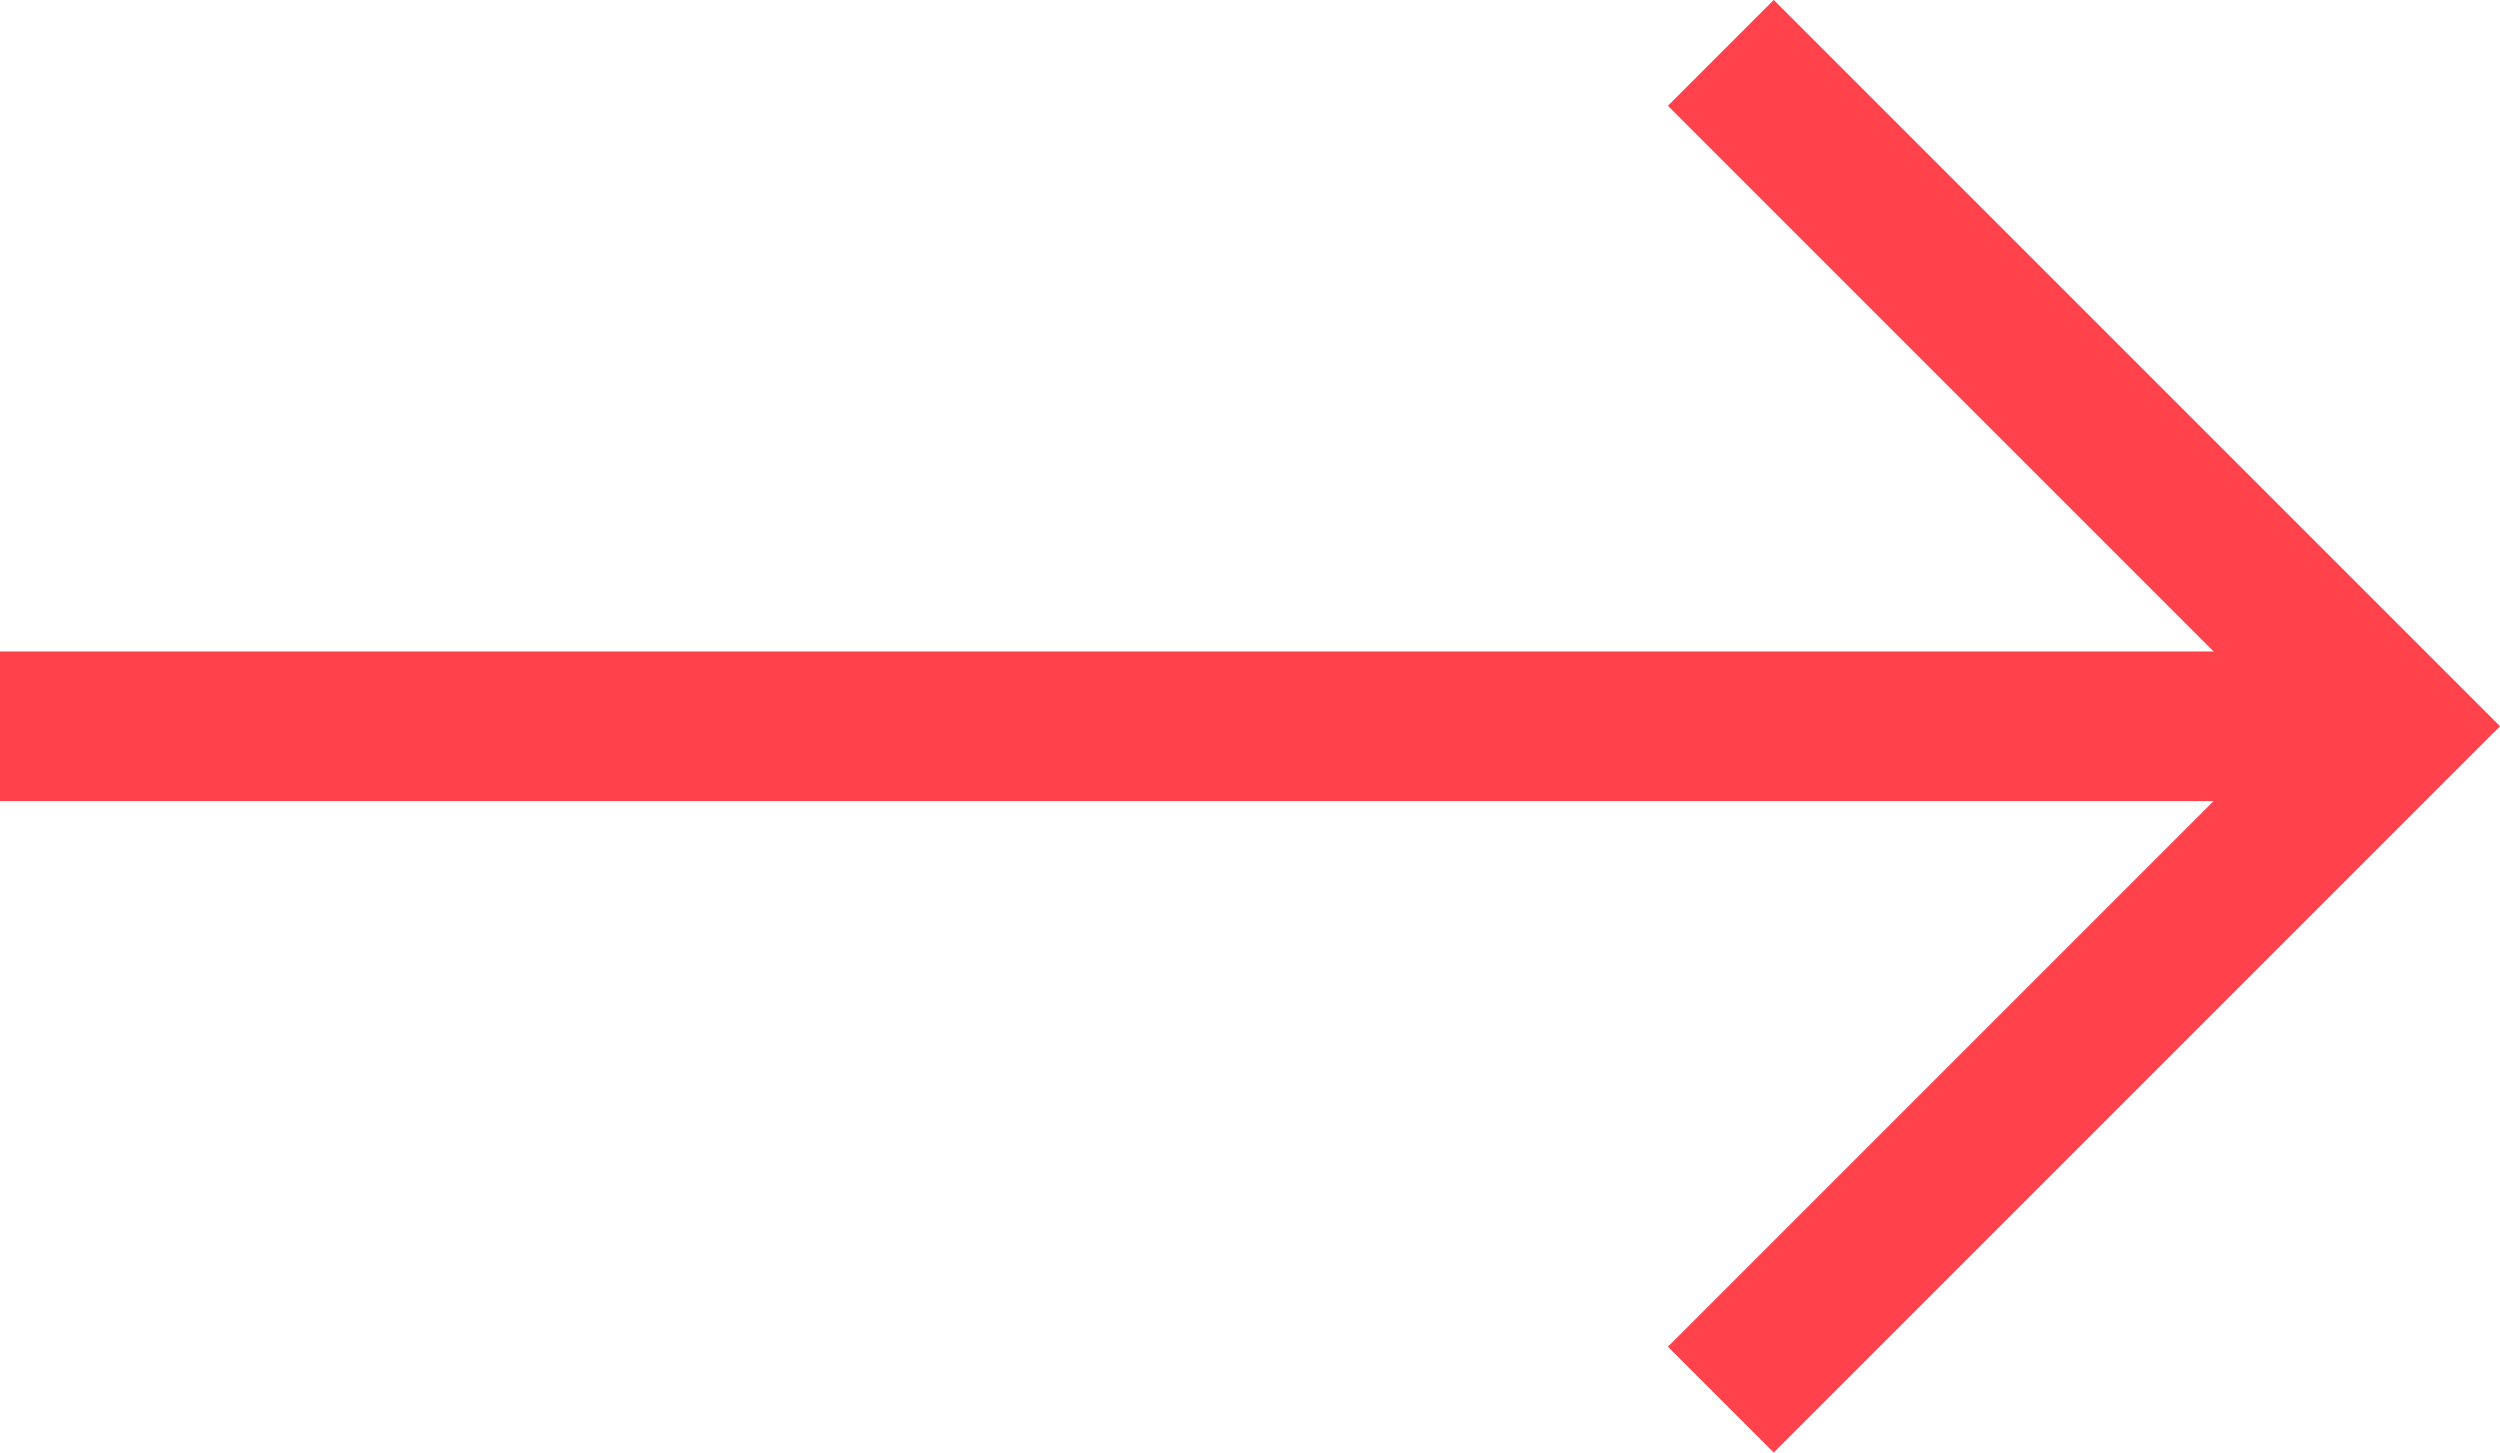
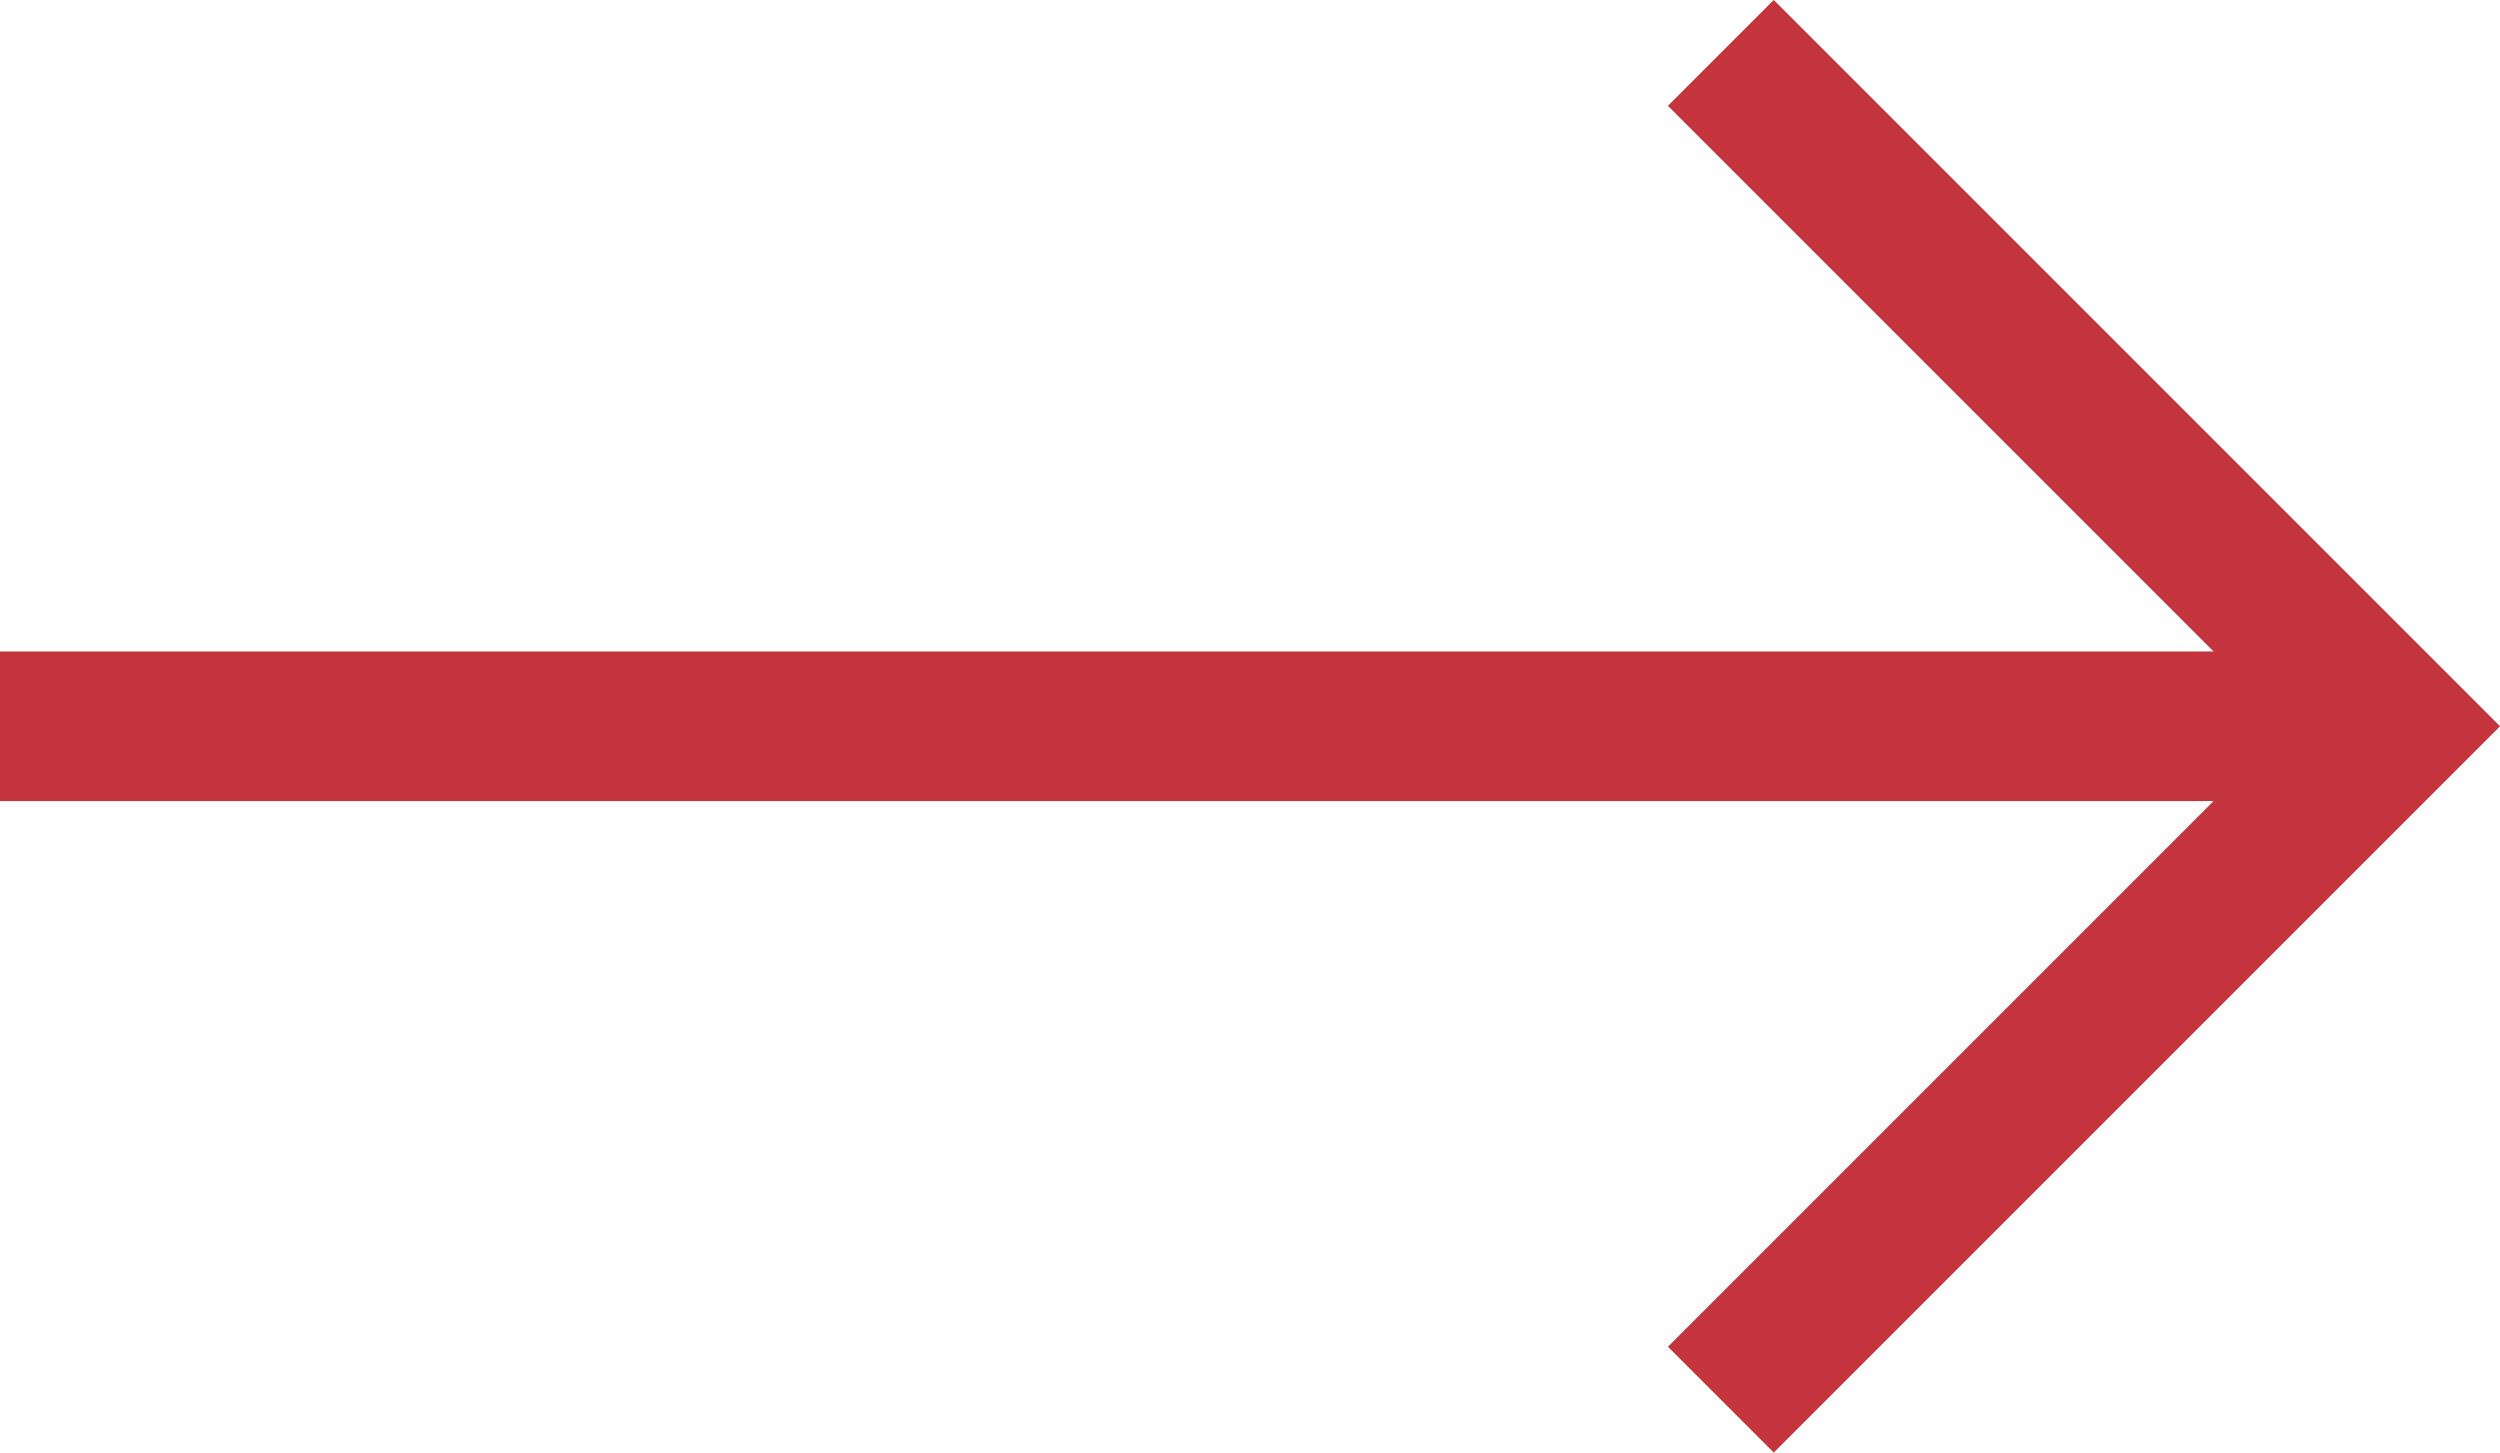
<svg xmlns="http://www.w3.org/2000/svg" width="33.414" height="19.414" viewBox="0 0 33.414 19.414">
  <g id="Group_10" data-name="Group 10" transform="translate(178 117.707) rotate(180)">
-     <line id="Line_1" data-name="Line 1" x1="31" transform="translate(147 108)" fill="none" stroke="#FF424B" stroke-miterlimit="10" stroke-width="2" />
-     <path id="Path_26" data-name="Path 26" d="M155,117l-9-9,9-9" fill="none" stroke="#FF424B" stroke-miterlimit="10" stroke-width="2" />
+     <line id="Line_1" data-name="Line 1" x1="31" transform="translate(147 108)" fill="none" stroke="#C3343C" stroke-miterlimit="10" stroke-width="2" />
+     <path id="Path_26" data-name="Path 26" d="M155,117l-9-9,9-9" fill="none" stroke="#C3343C" stroke-miterlimit="10" stroke-width="2" />
  </g>
</svg>
